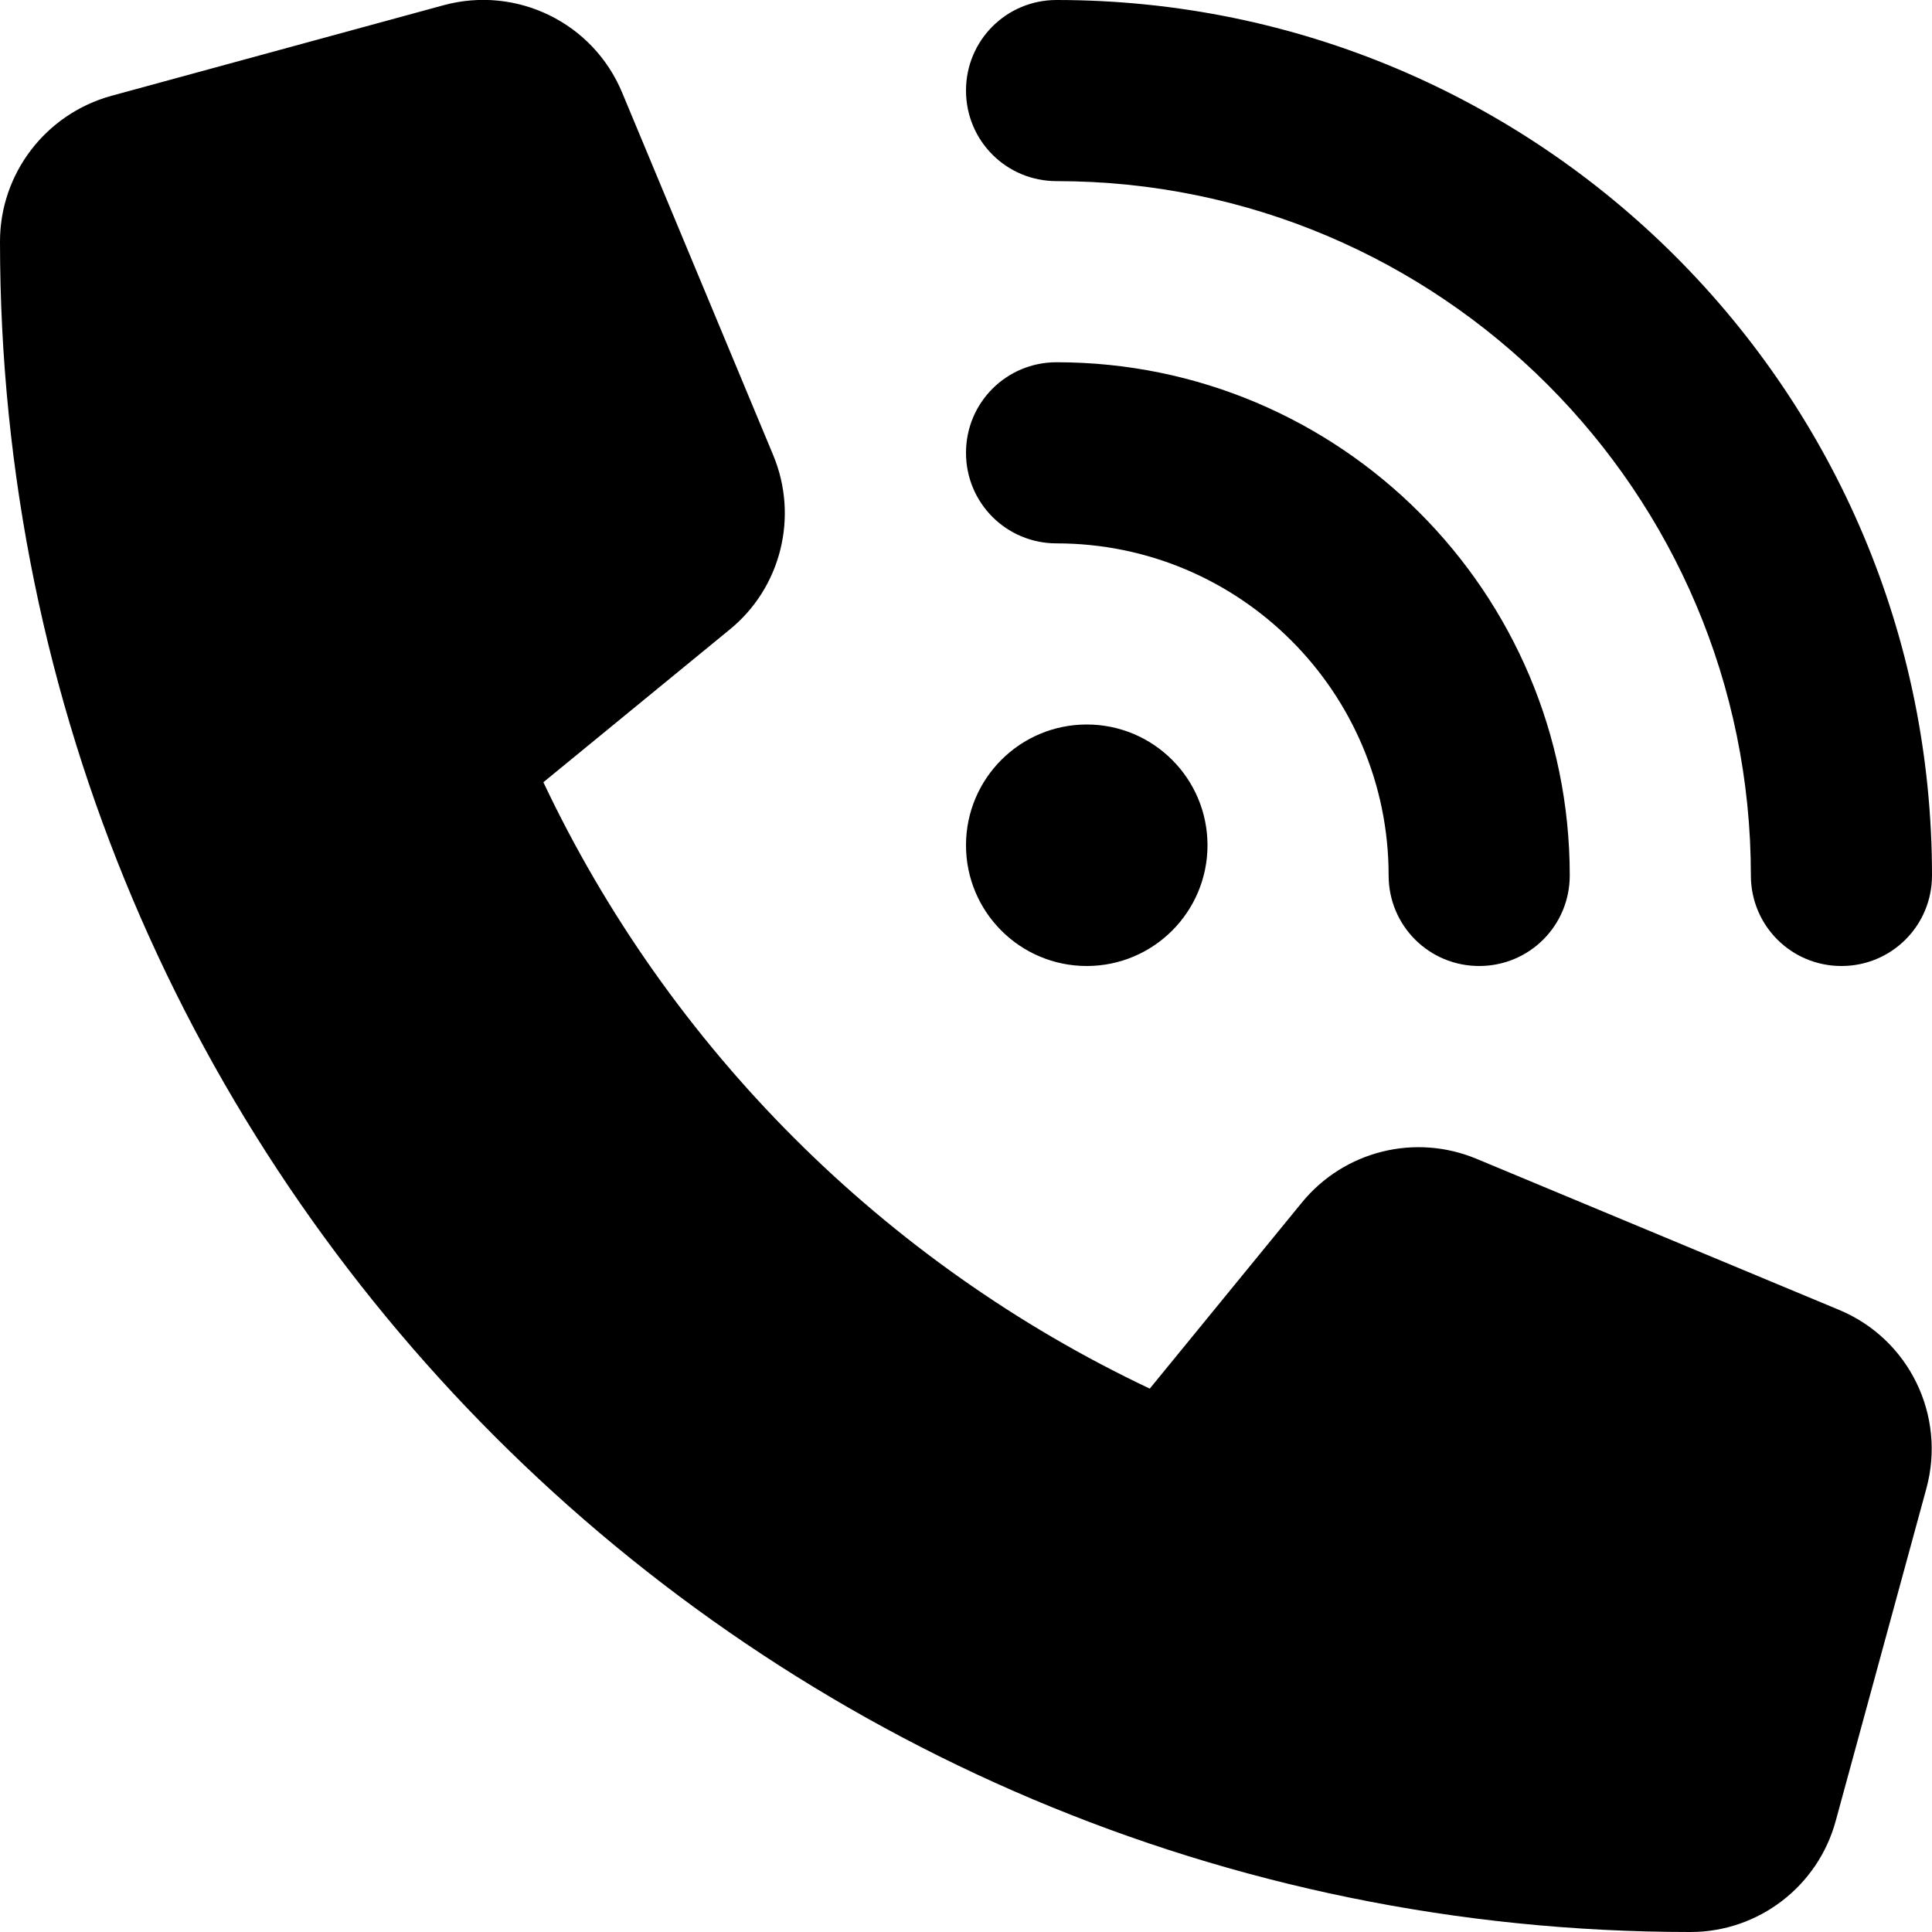
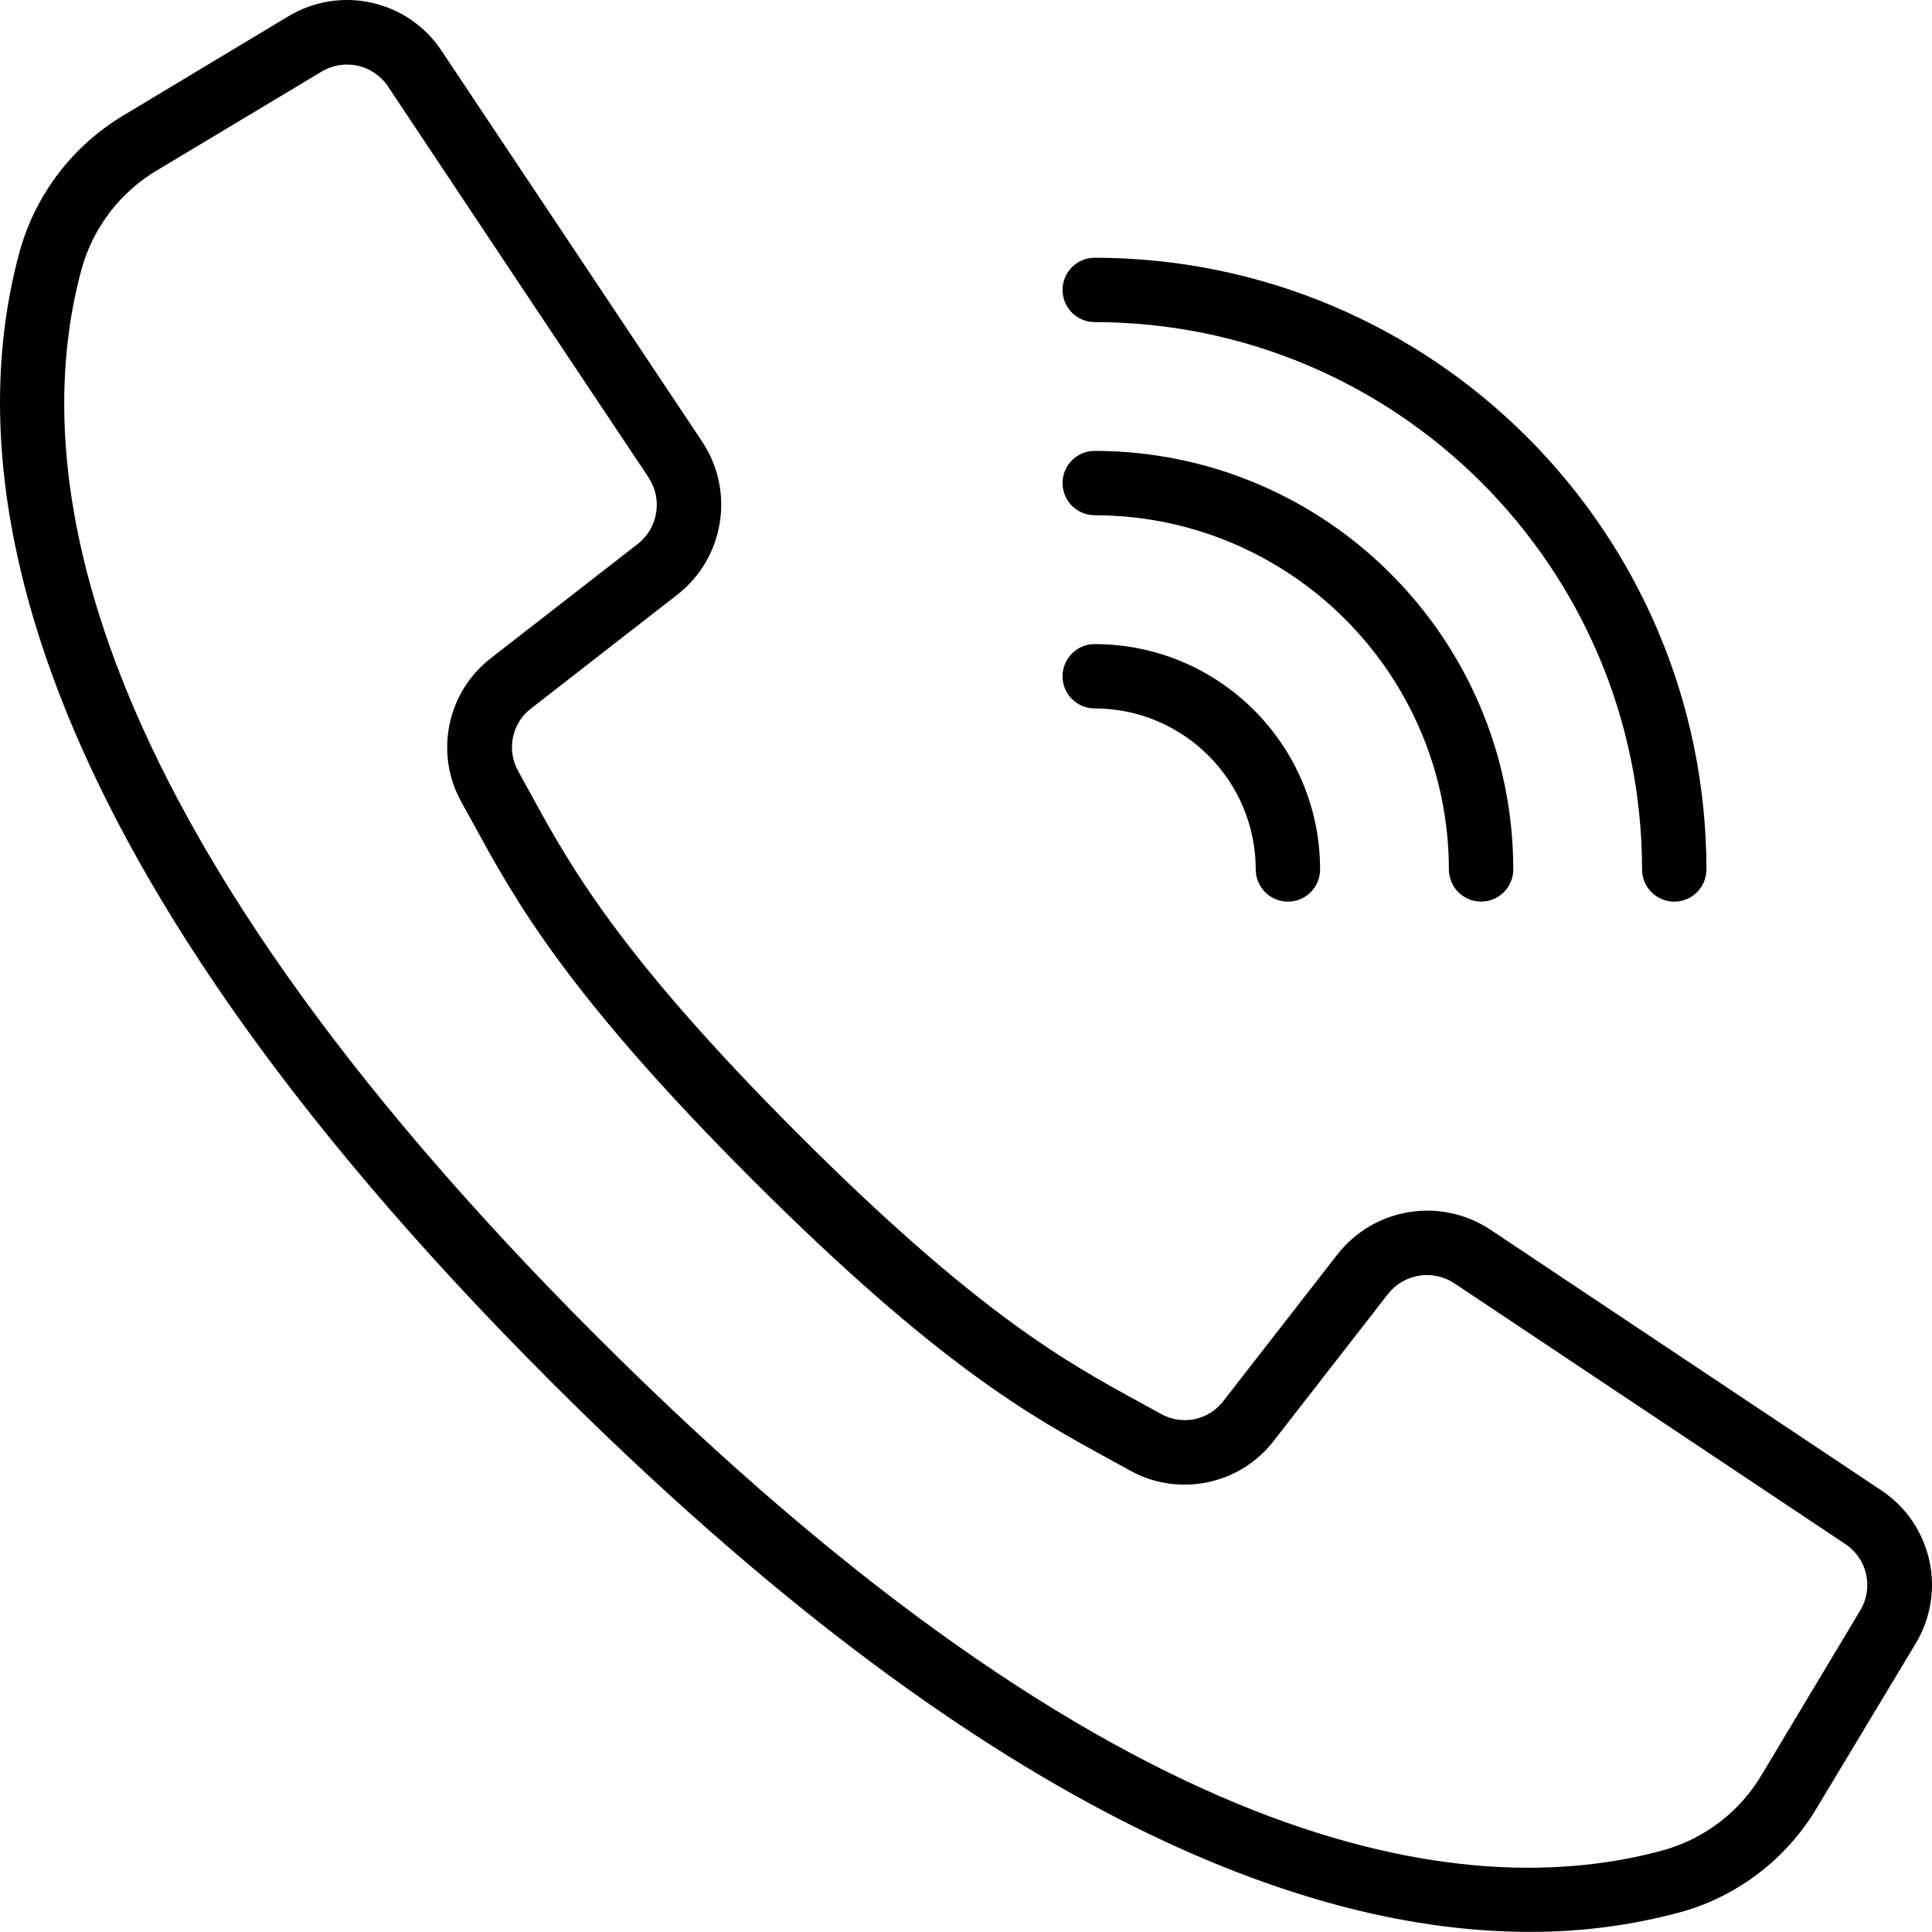
- <svg xmlns="http://www.w3.org/2000/svg" viewBox="0 0 512 512">
-   <path d="M280 0C408.1 0 512 103.9 512 232c0 13.3-10.7 24-24 24s-24-10.7-24-24c0-101.6-82.4-184-184-184c-13.3 0-24-10.7-24-24s10.7-24 24-24zm8 192a32 32 0 1 1 0 64 32 32 0 1 1 0-64zm-32-72c0-13.3 10.7-24 24-24c75.1 0 136 60.9 136 136c0 13.3-10.7 24-24 24s-24-10.7-24-24c0-48.6-39.4-88-88-88c-13.3 0-24-10.7-24-24zM117.5 1.4c19.4-5.3 39.7 4.6 47.4 23.2l40 96c6.8 16.3 2.1 35.2-11.6 46.3L144 207.3c33.3 70.4 90.3 127.4 160.7 160.7L345 318.7c11.2-13.7 30-18.4 46.3-11.6l96 40c18.6 7.7 28.5 28 23.2 47.4l-24 88C481.8 499.9 466 512 448 512C200.6 512 0 311.4 0 64C0 46 12.1 30.2 29.5 25.4l88-24z" />
+ <svg xmlns="http://www.w3.org/2000/svg" width="32" height="32" viewBox="0 0 32 32">
+   <path d="M31.16 24.685L24.683 20.366C23.861 19.822 22.76 20.001 22.152 20.777L20.265 23.203C20.148 23.357 19.979 23.465 19.789 23.505C19.599 23.544 19.401 23.515 19.231 23.42L18.872 23.222C17.683 22.574 16.203 21.767 13.22 18.783C10.238 15.8 9.429 14.318 8.78 13.131L8.583 12.772C8.488 12.602 8.457 12.404 8.496 12.213C8.535 12.022 8.642 11.852 8.797 11.734L11.221 9.848C11.996 9.24 12.176 8.139 11.632 7.317L7.313 0.84C6.756 0.002 5.64 -0.249 4.778 0.269L2.07 1.896C1.219 2.396 0.594 3.207 0.328 4.157C-0.648 7.711 0.086 13.844 9.12 22.879C16.307 30.065 21.657 31.998 25.334 31.998C26.181 32.001 27.024 31.891 27.841 31.67C28.791 31.404 29.602 30.779 30.102 29.928L31.73 27.221C32.249 26.36 31.998 25.242 31.16 24.685ZM30.811 26.674L29.187 29.383C28.828 29.997 28.245 30.449 27.56 30.643C24.28 31.544 18.548 30.798 9.875 22.125C1.201 13.451 0.456 7.72 1.356 4.439C1.551 3.754 2.003 3.17 2.618 2.811L5.327 1.186C5.701 0.961 6.185 1.07 6.427 1.433L8.773 4.956L10.743 7.909C10.978 8.266 10.901 8.744 10.565 9.008L8.14 10.894C7.402 11.458 7.191 12.479 7.645 13.29L7.838 13.639C8.52 14.889 9.367 16.444 12.46 19.537C15.554 22.63 17.108 23.477 18.358 24.159L18.708 24.352C19.518 24.806 20.539 24.595 21.103 23.858L22.989 21.433C23.253 21.097 23.731 21.019 24.088 21.255L30.564 25.574C30.928 25.815 31.037 26.3 30.811 26.674ZM18.132 5.335C23.137 5.341 27.192 9.396 27.198 14.4C27.198 14.695 27.436 14.934 27.731 14.934C28.026 14.934 28.264 14.695 28.264 14.4C28.258 8.807 23.726 4.275 18.132 4.269C17.838 4.269 17.599 4.507 17.599 4.802C17.599 5.096 17.838 5.335 18.132 5.335Z" />
+   <path d="M18.132 8.534C21.37 8.538 23.994 11.162 23.998 14.4C23.998 14.541 24.054 14.677 24.154 14.777C24.254 14.877 24.39 14.933 24.531 14.933C24.673 14.933 24.808 14.877 24.909 14.777C25.009 14.677 25.065 14.541 25.065 14.4C25.06 10.573 21.959 7.472 18.132 7.468C17.838 7.468 17.599 7.706 17.599 8.001C17.599 8.296 17.838 8.534 18.132 8.534Z" />
+   <path d="M18.132 11.734C19.604 11.736 20.797 12.929 20.799 14.401C20.799 14.542 20.855 14.678 20.955 14.778C21.055 14.878 21.191 14.934 21.332 14.934C21.473 14.934 21.609 14.878 21.709 14.778C21.809 14.678 21.865 14.542 21.865 14.401C21.863 12.34 20.193 10.67 18.132 10.668C17.838 10.668 17.599 10.907 17.599 11.201C17.599 11.496 17.838 11.734 18.132 11.734Z" />
</svg>
